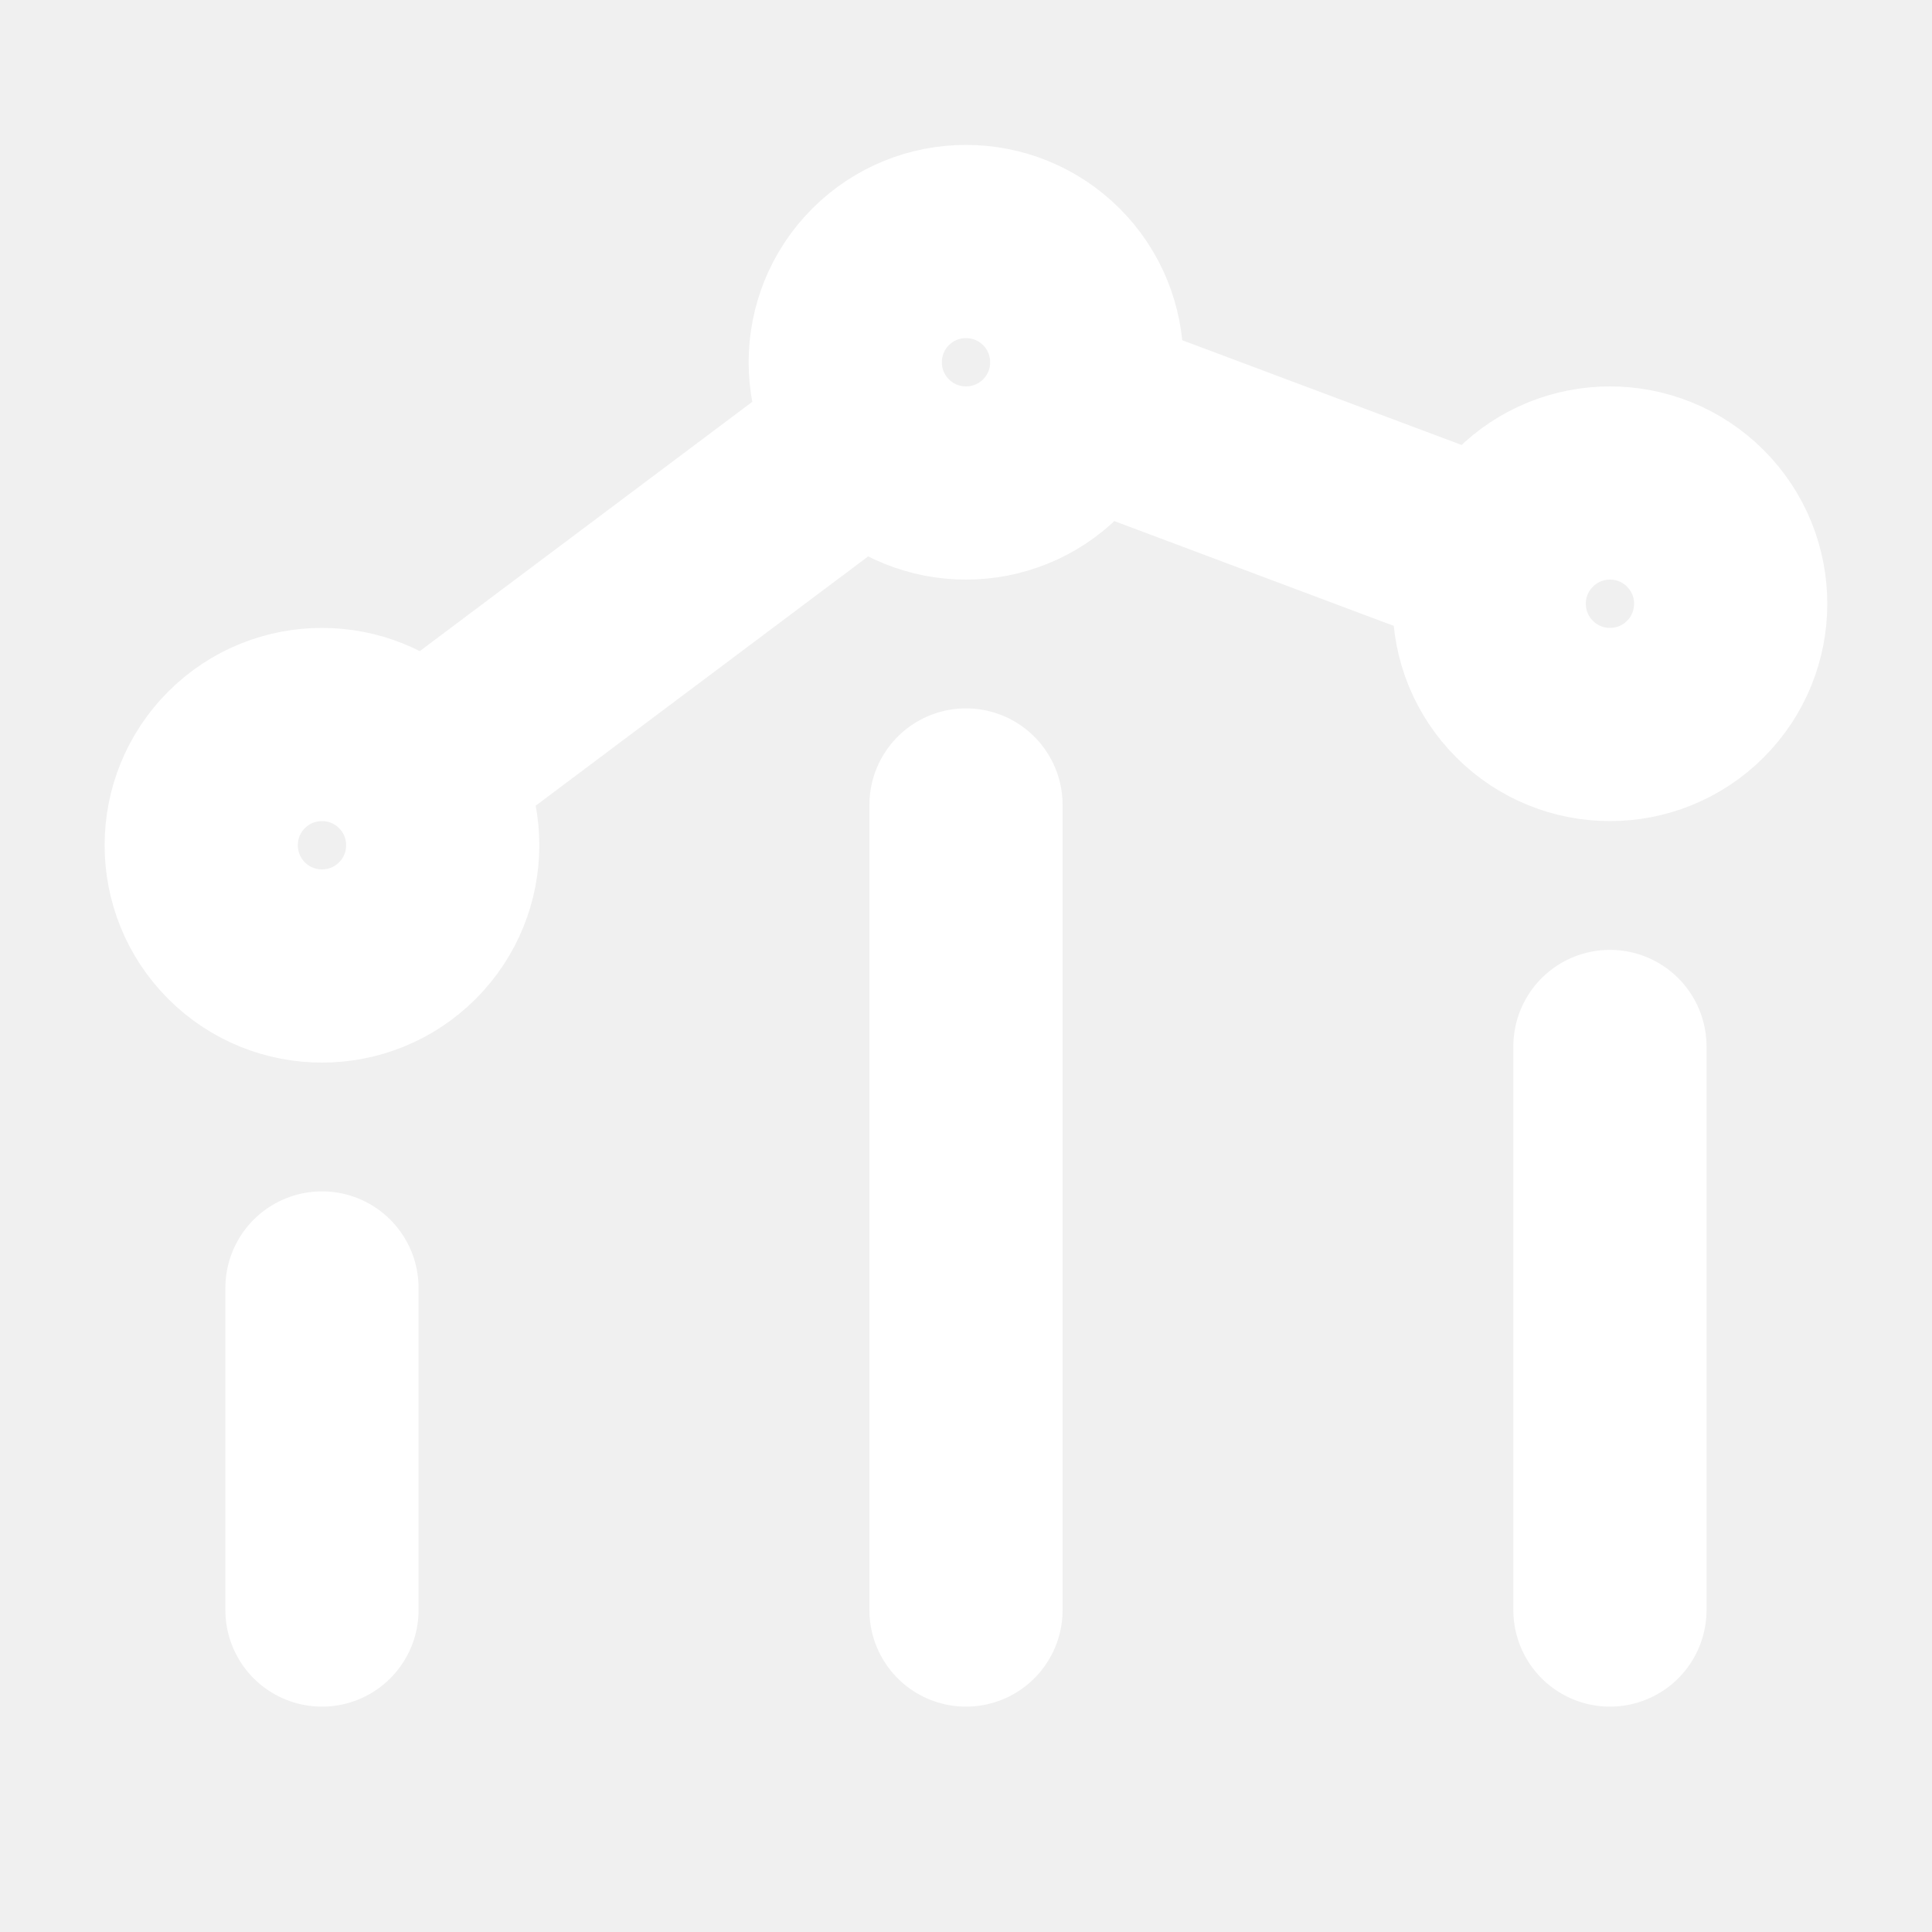
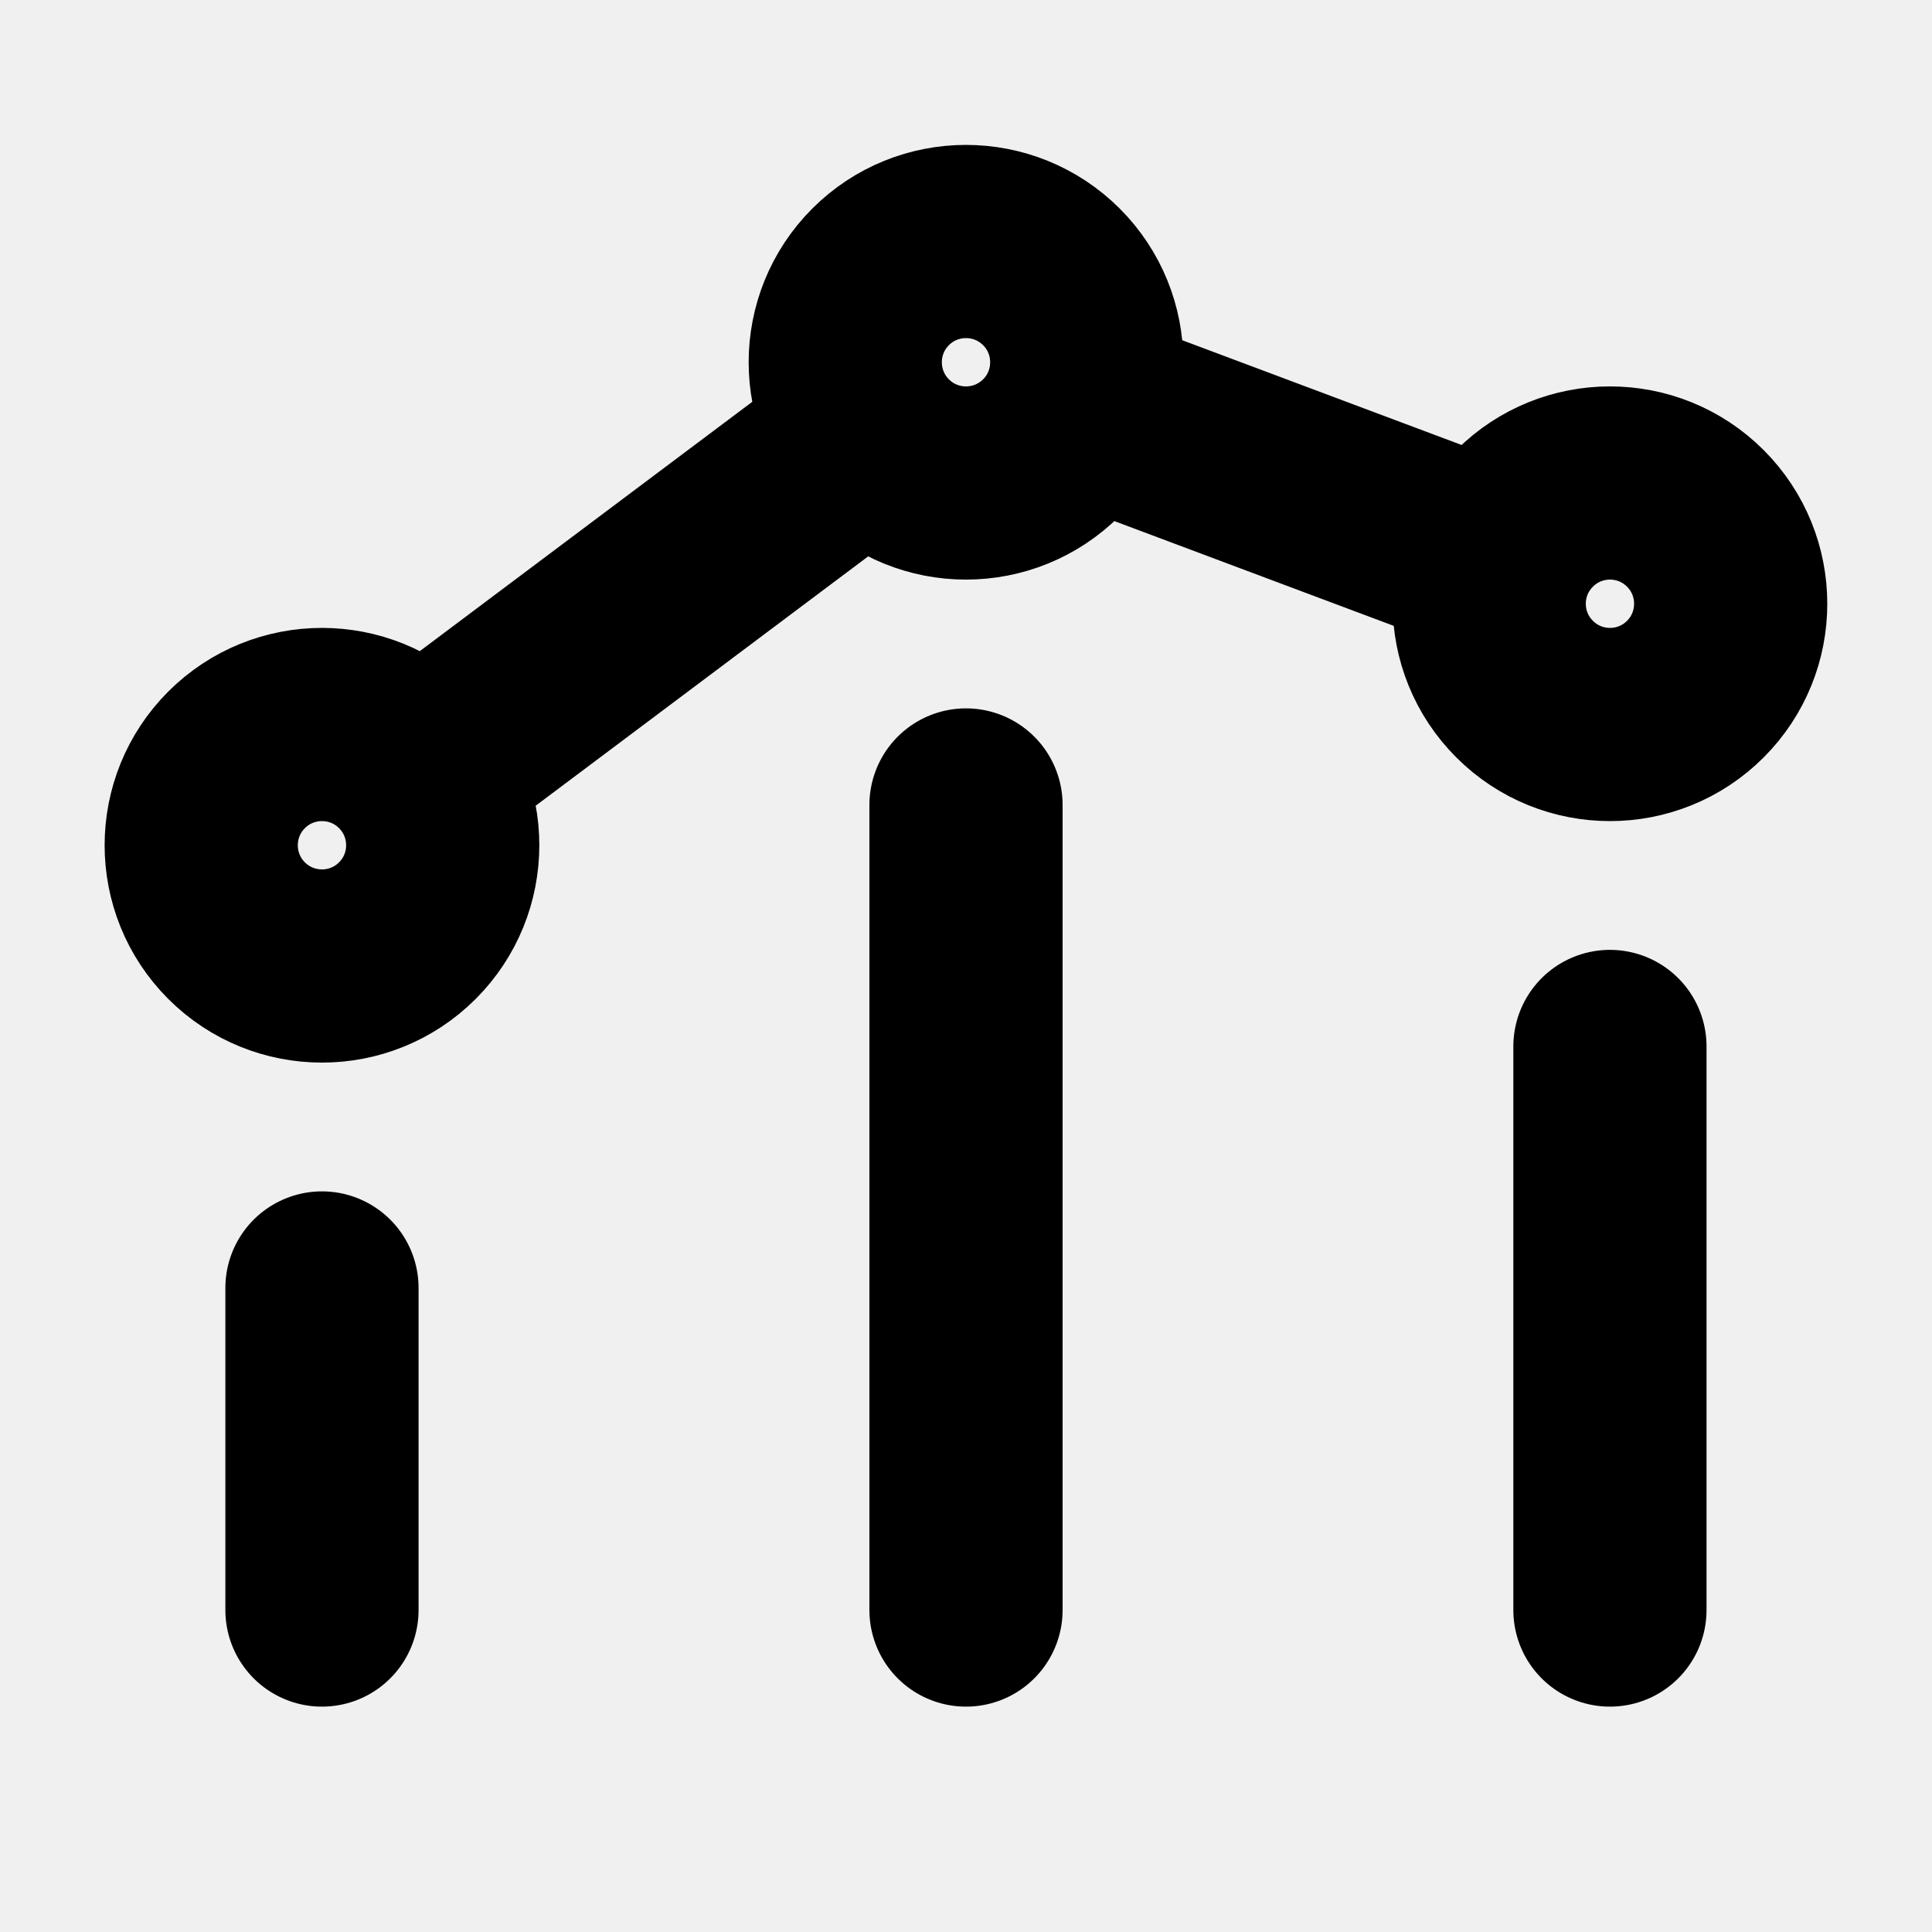
<svg xmlns="http://www.w3.org/2000/svg" width="20" height="20" viewBox="0 0 20 20" fill="none">
  <g id="bar-line-chart">
-     <path id="Icon" d="M16.666 16.667V10.833M10 16.667V8.333M3.333 16.667L3.333 13.333M11.172 4.19L15.479 5.805M8.999 4.501L4.333 8M17.55 5.366C18.038 5.854 18.038 6.646 17.55 7.134C17.062 7.622 16.271 7.622 15.783 7.134C15.294 6.646 15.294 5.854 15.783 5.366C16.271 4.878 17.062 4.878 17.55 5.366ZM4.217 7.866C4.705 8.354 4.705 9.146 4.217 9.634C3.729 10.122 2.937 10.122 2.449 9.634C1.961 9.146 1.961 8.354 2.449 7.866C2.937 7.378 3.729 7.378 4.217 7.866ZM10.884 2.866C11.372 3.354 11.372 4.146 10.884 4.634C10.395 5.122 9.604 5.122 9.116 4.634C8.628 4.146 8.628 3.354 9.116 2.866C9.604 2.378 10.395 2.378 10.884 2.866Z" stroke="white" stroke-width="2" stroke-linecap="round" stroke-linejoin="round" />
+     <path id="Icon" d="M16.666 16.667V10.833M10 16.667V8.333M3.333 16.667L3.333 13.333M11.172 4.19L15.479 5.805M8.999 4.501L4.333 8M17.55 5.366C18.038 5.854 18.038 6.646 17.55 7.134C17.062 7.622 16.271 7.622 15.783 7.134C15.294 6.646 15.294 5.854 15.783 5.366C16.271 4.878 17.062 4.878 17.55 5.366ZM4.217 7.866C4.705 8.354 4.705 9.146 4.217 9.634C3.729 10.122 2.937 10.122 2.449 9.634C1.961 9.146 1.961 8.354 2.449 7.866C2.937 7.378 3.729 7.378 4.217 7.866ZM10.884 2.866C11.372 3.354 11.372 4.146 10.884 4.634C10.395 5.122 9.604 5.122 9.116 4.634C8.628 4.146 8.628 3.354 9.116 2.866C9.604 2.378 10.395 2.378 10.884 2.866Z" stroke="currentColor " stroke-width="2" stroke-linecap="round" stroke-linejoin="round" />
  </g>
</svg>
